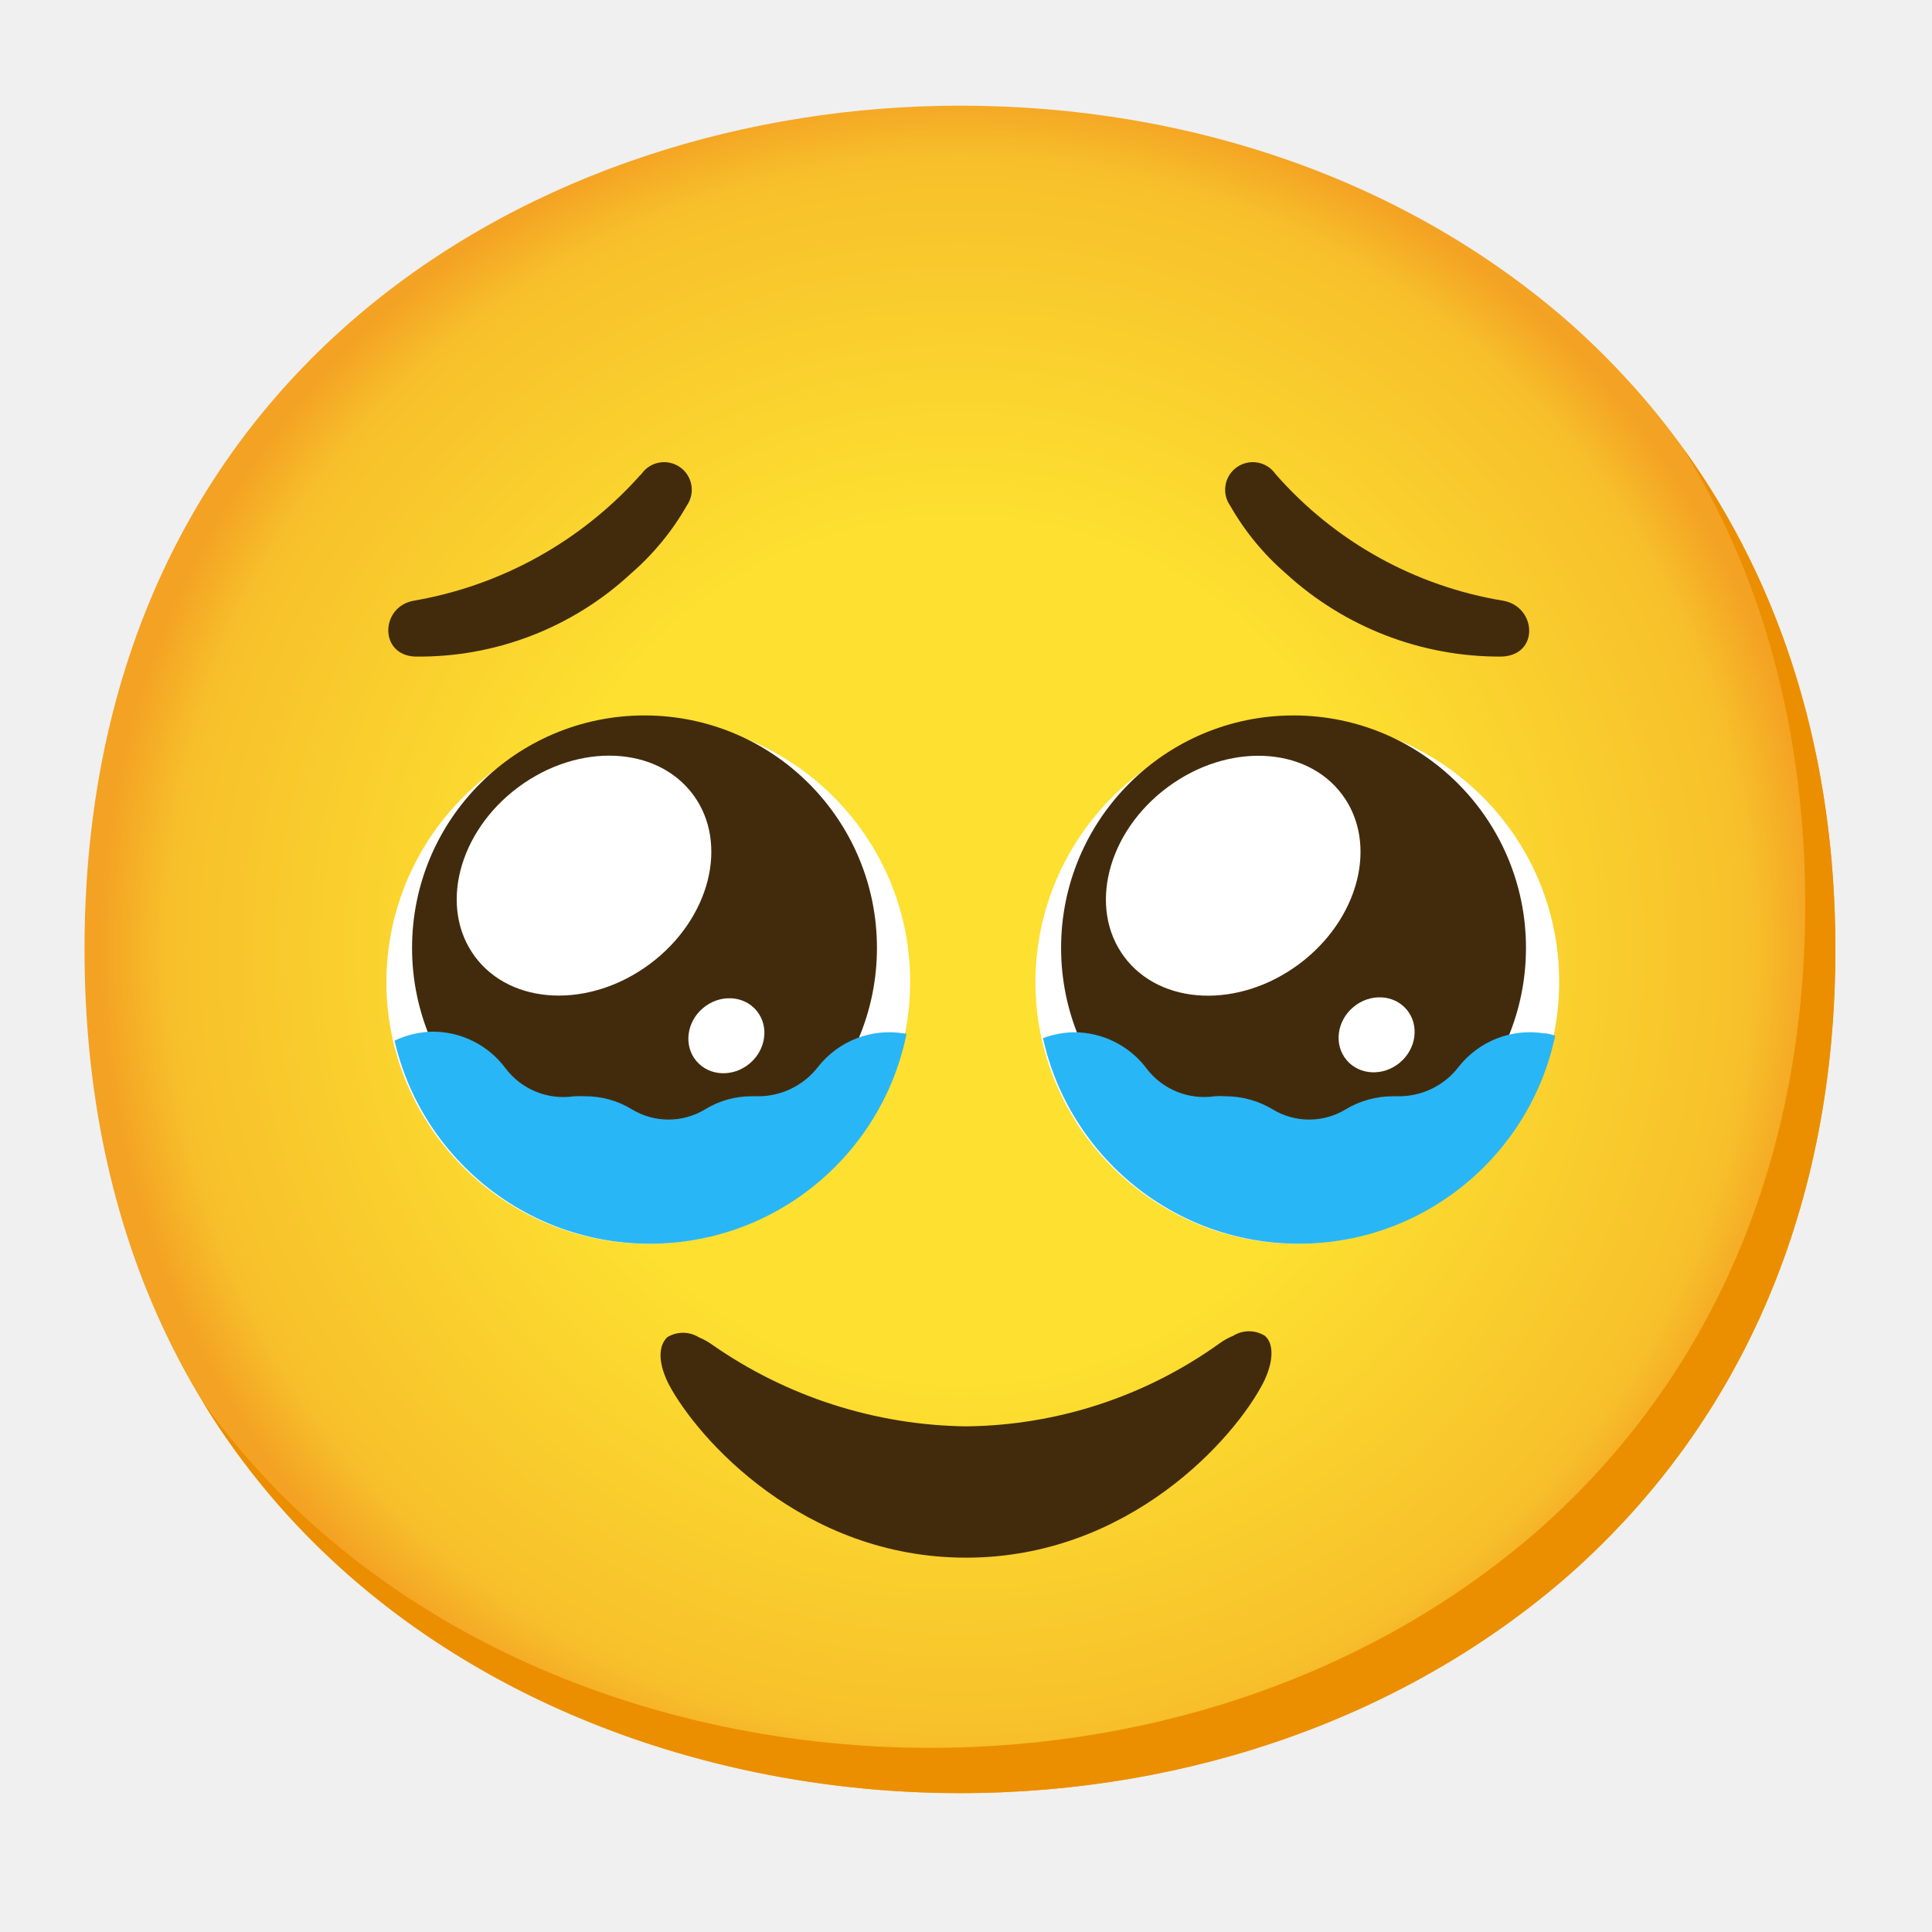
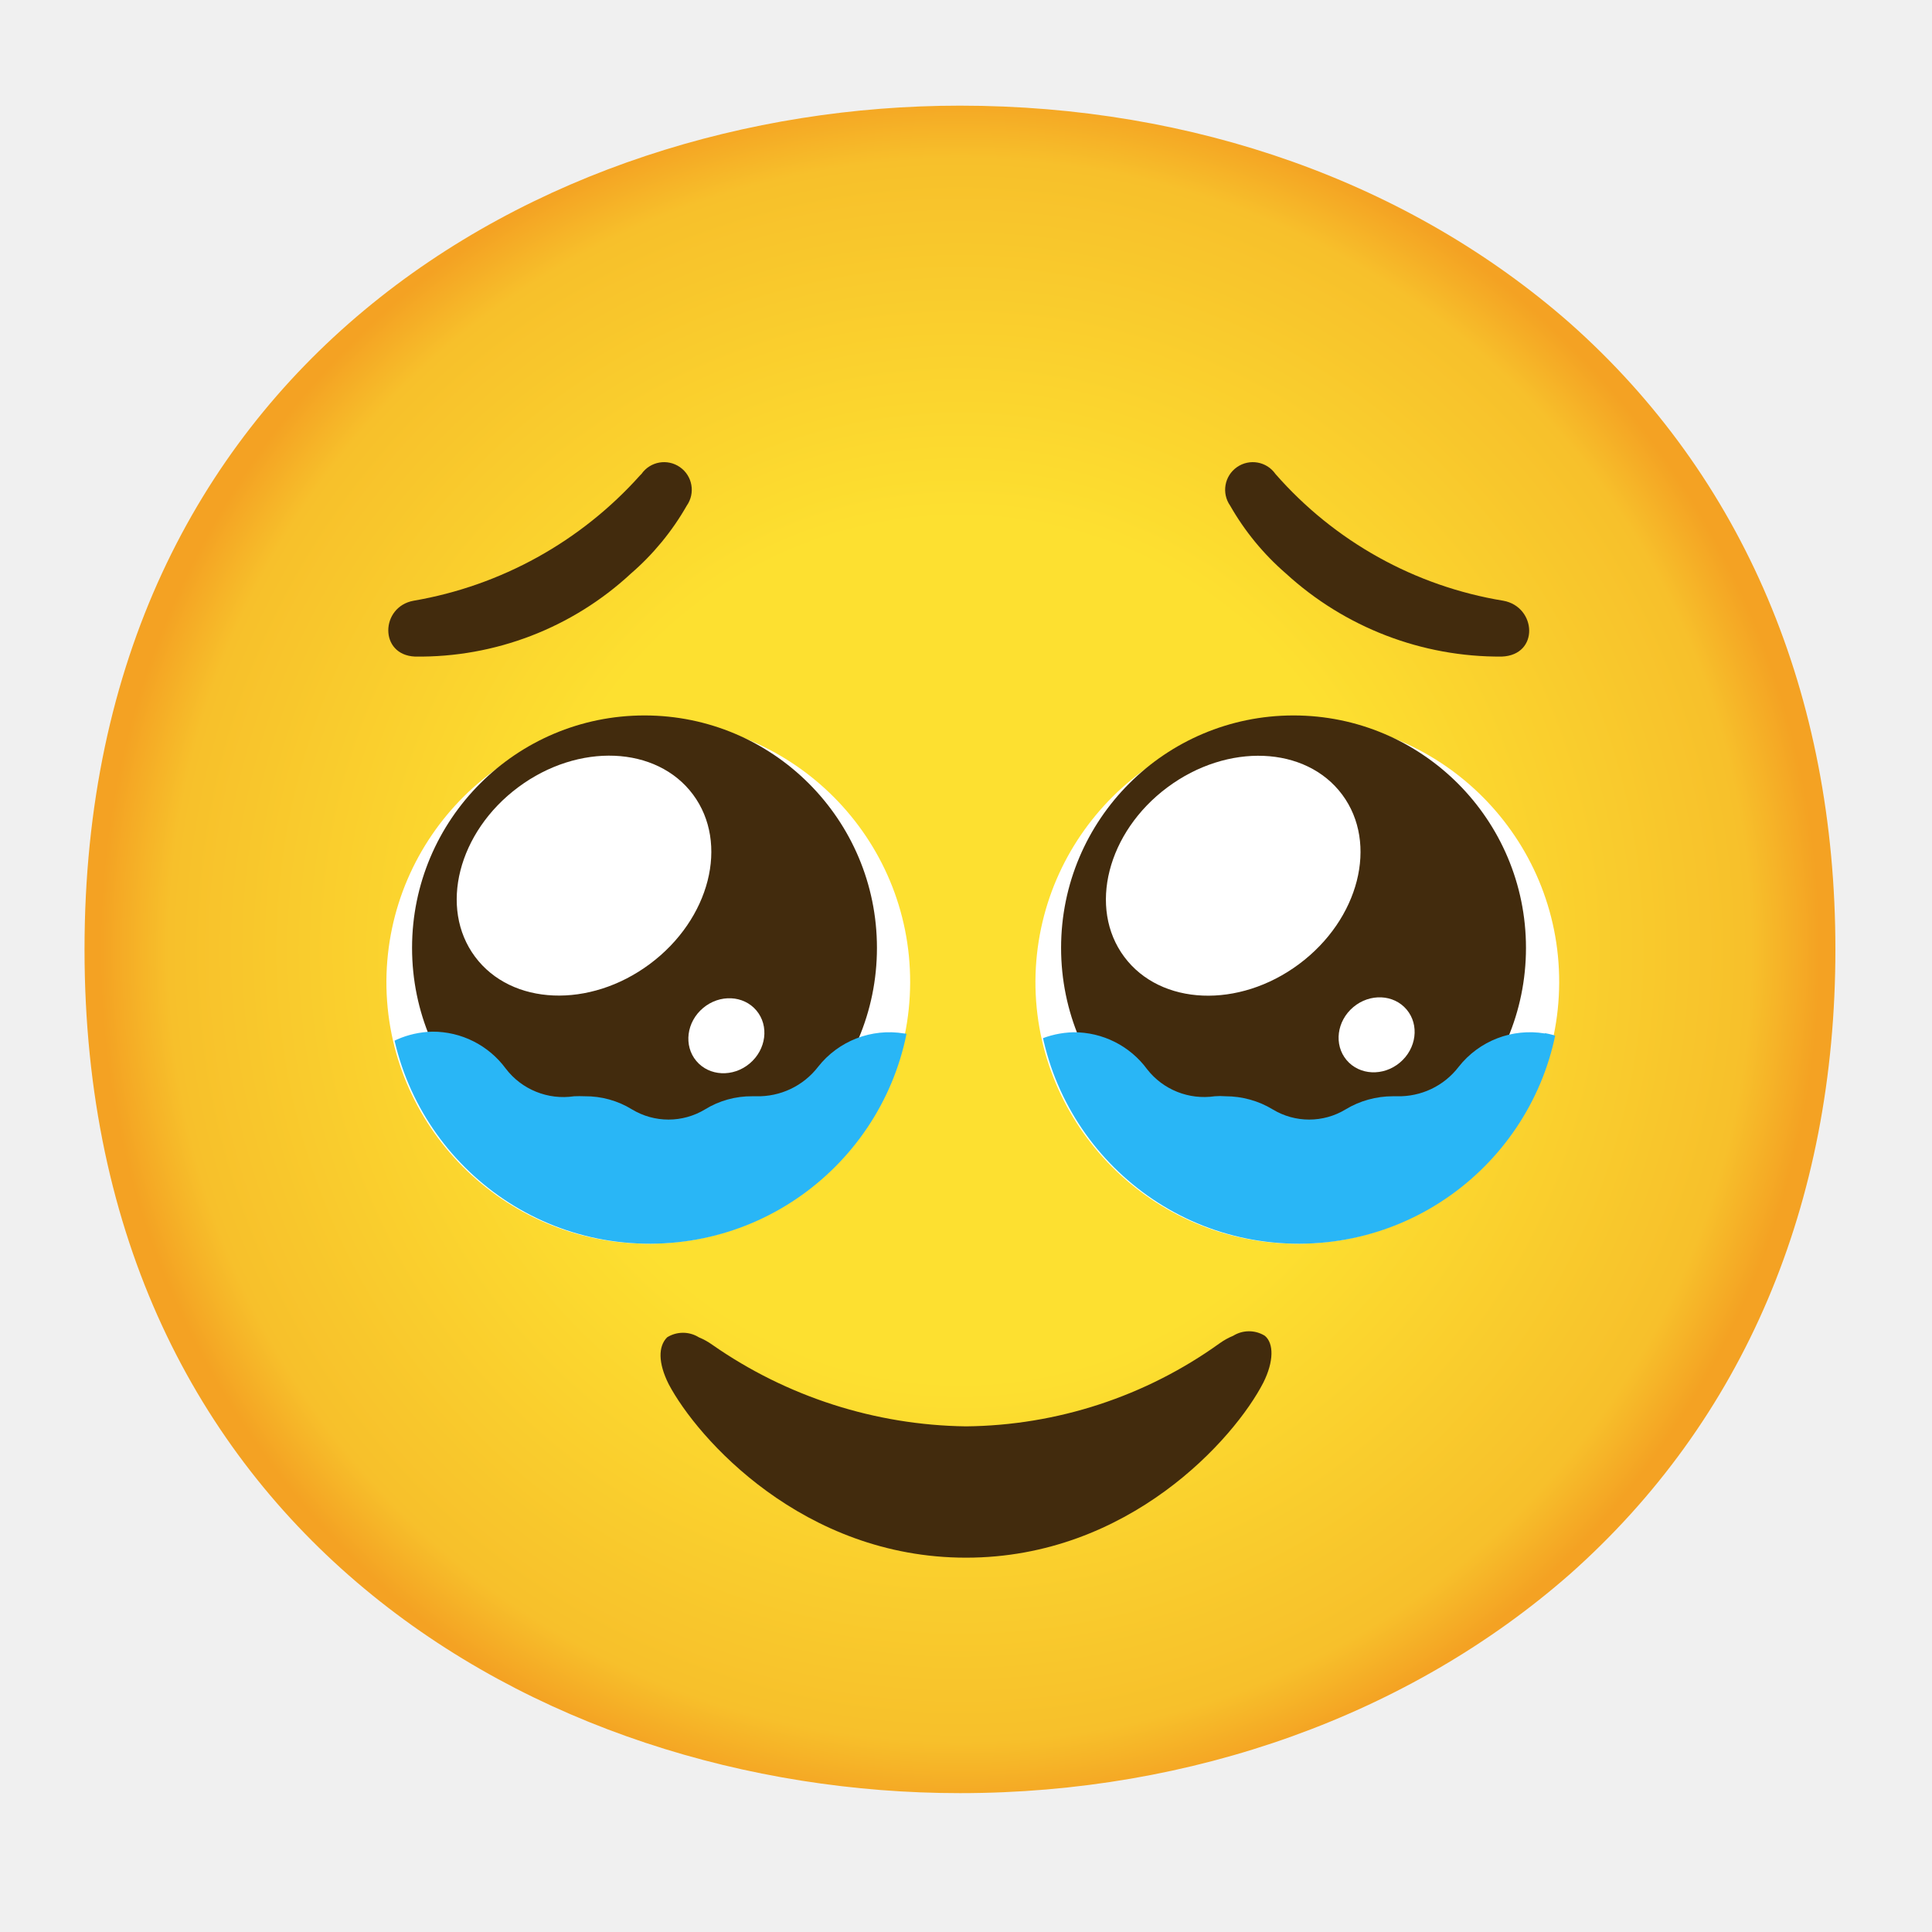
<svg xmlns="http://www.w3.org/2000/svg" xmlns:xlink="http://www.w3.org/1999/xlink" version="1.1" id="Raised-Hand" x="0px" y="0px" viewBox="0 0 128 128" style="enable-background:new 0 0 128 128;" xml:space="preserve">
+   <defs id="defs13" />
  <radialGradient id="face_1_" cx="63.6" cy="7861.35" r="56.96" gradientTransform="matrix(1 0 0 1 0 -7798.45)" gradientUnits="userSpaceOnUse">
-     <stop offset="0.5" style="stop-color:#FDE030" />
-     <stop offset="0.92" style="stop-color:#F7C02B" />
-     <stop offset="1" style="stop-color:#F4A223" />
+     <stop offset="0.5" style="stop-color:#FDE030" id="stop1" />
+     <stop offset="0.92" style="stop-color:#F7C02B" id="stop2" />
+     <stop offset="1" style="stop-color:#F4A223" id="stop3" />
  </radialGradient>
  <path id="face" style="fill:url(#face_1_);" d="M63.6,118.8c-27.9,0-58-17.5-58-55.9S35.7,7,63.6,7c15.5,0,29.8,5.1,40.4,14.4  c11.5,10.2,17.6,24.6,17.6,41.5s-6.1,31.2-17.6,41.4C93.4,113.6,79,118.8,63.6,118.8z" />
  <g id="eyes">
-     <path style="fill:#FFFFFF;" d="M43,47.7c9.58,0.03,17.33,7.82,17.3,17.4s-7.82,17.33-17.4,17.3c-9.58-0.03-17.33-7.82-17.3-17.4   C25.66,55.43,33.43,47.71,43,47.7" />
-     <circle style="fill:#422B0D;" cx="42.7" cy="62.8" r="15.4" />
-     <ellipse transform="matrix(0.7659 -0.6429 0.6429 0.7659 -32.8541 47.0076)" style="fill:#FFFFFF;" cx="48.13" cy="68.62" rx="2.6" ry="2.4" />
-     <ellipse transform="matrix(0.8022 -0.5971 0.5971 0.8022 -26.9821 34.5782)" style="fill:#FFFFFF;" cx="38.69" cy="58.01" rx="9" ry="7.3" />
-     <path style="fill:#FFFFFF;" d="M86,47.7c9.58,0.03,17.33,7.82,17.3,17.4c-0.03,9.58-7.82,17.33-17.4,17.3   c-9.58-0.03-17.33-7.82-17.3-17.4C68.66,55.43,76.43,47.71,86,47.7" />
-     <circle style="fill:#422B0D;" cx="85.7" cy="62.8" r="15.4" />
-     <ellipse transform="matrix(0.7659 -0.6429 0.6429 0.7659 -22.7305 74.6885)" style="fill:#FFFFFF;" cx="91.21" cy="68.56" rx="2.6" ry="2.4" />
-     <ellipse transform="matrix(0.8022 -0.5971 0.5971 0.8022 -18.4797 60.2586)" style="fill:#FFFFFF;" cx="81.7" cy="58.02" rx="9" ry="7.3" />
+     <path style="fill:#FFFFFF;" d="M43,47.7c9.58,0.03,17.33,7.82,17.3,17.4s-7.82,17.33-17.4,17.3c-9.58-0.03-17.33-7.82-17.3-17.4   C25.66,55.43,33.43,47.71,43,47.7" id="path3" />
+     <circle style="fill:#422B0D;" cx="42.7" cy="62.8" r="15.4" id="circle3" />
+     <ellipse transform="matrix(0.7659 -0.6429 0.6429 0.7659 -32.8541 47.0076)" style="fill:#FFFFFF;" cx="48.13" cy="68.62" rx="2.6" ry="2.4" id="ellipse3" />
+     <ellipse transform="matrix(0.8022 -0.5971 0.5971 0.8022 -26.9821 34.5782)" style="fill:#FFFFFF;" cx="38.69" cy="58.01" rx="9" ry="7.3" id="ellipse4" />
+     <path style="fill:#FFFFFF;" d="M86,47.7c9.58,0.03,17.33,7.82,17.3,17.4c-0.03,9.58-7.82,17.33-17.4,17.3   c-9.58-0.03-17.33-7.82-17.3-17.4C68.66,55.43,76.43,47.71,86,47.7" id="path4" />
+     <circle style="fill:#422B0D;" cx="85.7" cy="62.8" r="15.4" id="circle4" />
+     <ellipse transform="matrix(0.7659 -0.6429 0.6429 0.7659 -22.7305 74.6885)" style="fill:#FFFFFF;" cx="91.21" cy="68.56" rx="2.6" ry="2.4" id="ellipse5" />
+     <ellipse transform="matrix(0.8022 -0.5971 0.5971 0.8022 -18.4797 60.2586)" style="fill:#FFFFFF;" cx="81.7" cy="58.02" rx="9" ry="7.3" id="ellipse6" />
  </g>
-   <path style="fill:none;" d="M43,47.7c-9.58,0.03-17.33,7.82-17.3,17.4c0.03,9.58,7.82,17.33,17.4,17.3  c9.58-0.03,17.33-7.82,17.3-17.4C60.34,55.43,52.57,47.71,43,47.7" />
-   <circle style="fill:none;" cx="43.3" cy="62.8" r="15.4" />
-   <ellipse transform="matrix(0.6429 -0.7659 0.7659 0.6429 -39.0221 53.4261)" style="fill:none;" cx="37.79" cy="68.56" rx="2.4" ry="2.6" />
-   <ellipse transform="matrix(0.5971 -0.8022 0.8022 0.5971 -27.4803 61.3103)" style="fill:none;" cx="47.29" cy="58.01" rx="7.3" ry="9" />
-   <g>
-     <defs>
+   <path style="fill:none;" d="M43,47.7c-9.58,0.03-17.33,7.82-17.3,17.4c0.03,9.58,7.82,17.33,17.4,17.3  c9.58-0.03,17.33-7.82,17.3-17.4C60.34,55.43,52.57,47.71,43,47.7" id="path6" />
+   <circle style="fill:none;" cx="43.3" cy="62.8" r="15.4" id="circle6" />
+   <ellipse transform="matrix(0.6429 -0.7659 0.7659 0.6429 -39.0221 53.4261)" style="fill:none;" cx="37.79" cy="68.56" rx="2.4" ry="2.6" id="ellipse7" />
+   <ellipse transform="matrix(0.5971 -0.8022 0.8022 0.5971 -27.4803 61.3103)" style="fill:none;" cx="47.29" cy="58.01" rx="7.3" ry="9" id="ellipse8" />
+   <g id="g9">
+     <defs id="defs8">
      <path id="SVGID_1_" d="M86,47.7c-9.58,0.03-17.33,7.82-17.3,17.4c0.03,9.58,7.82,17.33,17.4,17.3c9.58-0.03,17.33-7.82,17.3-17.4    C103.34,55.43,95.57,47.71,86,47.7" />
    </defs>
    <clipPath id="SVGID_2_">
-       <use xlink:href="#SVGID_1_" style="overflow:visible;" />
+       <use xlink:href="#SVGID_1_" style="overflow:visible;" id="use8" />
    </clipPath>
-     <g style="clip-path:url(#SVGID_2_);">
-       <path style="fill:#29B6F6;" d="M102.35,68.47c-2.16-0.36-4.35,0.48-5.71,2.21c-0.97,1.27-2.49,1.99-4.09,1.95h-0.27    c-1.1,0-2.19,0.3-3.13,0.87c-1.48,0.9-3.35,0.9-4.83,0c-0.94-0.57-2.03-0.87-3.13-0.87c-0.24-0.02-0.47-0.02-0.71,0    c-1.71,0.25-3.42-0.43-4.48-1.79c-1.14-1.55-2.95-2.46-4.88-2.45c-3.31,0.08-5.96,2.76-6,6.07c0.03,3.3,2.7,5.97,6,6    c0.28,0,0.57-0.02,0.85-0.06c1.65-0.27,3.31,0.4,4.31,1.74c1.85,2.65,5.46,3.36,8.17,1.61c1.41-0.89,3.2-0.89,4.61,0    c2.63,1.68,6.1,1.07,8-1.4c0.91-1.25,2.38-1.96,3.93-1.9h0.38c3.34-0.05,6.01-2.8,5.96-6.14c-0.04-2.89-2.12-5.34-4.96-5.86    L102.35,68.47z" />
+     <g style="clip-path:url(#SVGID_2_);" clip-path="url(#SVGID_2_)" id="g8">
+       <path style="fill:#29B6F6;" d="M102.35,68.47c-2.16-0.36-4.35,0.48-5.71,2.21c-0.97,1.27-2.49,1.99-4.09,1.95h-0.27    c-1.1,0-2.19,0.3-3.13,0.87c-1.48,0.9-3.35,0.9-4.83,0c-0.94-0.57-2.03-0.87-3.13-0.87c-0.24-0.02-0.47-0.02-0.71,0    c-1.71,0.25-3.42-0.43-4.48-1.79c-1.14-1.55-2.95-2.46-4.88-2.45c-3.31,0.08-5.96,2.76-6,6.07c0.03,3.3,2.7,5.97,6,6    c0.28,0,0.57-0.02,0.85-0.06c1.65-0.27,3.31,0.4,4.31,1.74c1.85,2.65,5.46,3.36,8.17,1.61c1.41-0.89,3.2-0.89,4.61,0    c2.63,1.68,6.1,1.07,8-1.4c0.91-1.25,2.38-1.96,3.93-1.9h0.38c3.34-0.05,6.01-2.8,5.96-6.14c-0.04-2.89-2.12-5.34-4.96-5.86    L102.35,68.47z" id="path8" />
    </g>
  </g>
-   <g>
-     <defs>
+   <g id="g11">
+     <defs id="defs9">
      <path id="SVGID_3_" d="M43,47.7c-9.58,0.03-17.33,7.82-17.3,17.4c0.03,9.58,7.82,17.33,17.4,17.3c9.58-0.03,17.33-7.82,17.3-17.4    C60.34,55.43,52.57,47.71,43,47.7" />
    </defs>
    <clipPath id="SVGID_4_">
-       <use xlink:href="#SVGID_3_" style="overflow:visible;" />
+       <use xlink:href="#SVGID_3_" style="overflow:visible;" id="use9" />
    </clipPath>
-     <g style="clip-path:url(#SVGID_4_);">
-       <path style="fill:#29B6F6;" d="M59.9,68.47c-2.16-0.36-4.35,0.49-5.7,2.21c-0.98,1.27-2.5,1.99-4.1,1.95h-0.26    c-1.1-0.01-2.19,0.29-3.13,0.87c-1.49,0.9-3.35,0.9-4.84,0c-0.94-0.58-2.03-0.88-3.13-0.87c-0.23-0.01-0.47-0.01-0.7,0    c-1.73,0.26-3.47-0.44-4.53-1.83c-1.14-1.55-2.95-2.46-4.87-2.45c-3.31,0.08-5.96,2.76-6,6.07c0,3.31,2.69,6,6,6    c0.02,0,0.03,0,0.05,0c0.28,0,0.56-0.02,0.84-0.06c1.65-0.27,3.32,0.4,4.32,1.74c1.82,2.66,5.42,3.4,8.15,1.68    c1.4-0.89,3.2-0.89,4.6,0c2.63,1.68,6.1,1.07,8-1.4c0.9-1.25,2.38-1.96,3.92-1.9h0.39c3.31,0.28,6.22-2.19,6.5-5.5    S63.22,68.76,59.9,68.47L59.9,68.47z" />
+     <g style="clip-path:url(#SVGID_4_);" clip-path="url(#SVGID_4_)" id="g10">
+       <path style="fill:#29B6F6;" d="M59.9,68.47c-2.16-0.36-4.35,0.49-5.7,2.21c-0.98,1.27-2.5,1.99-4.1,1.95h-0.26    c-1.1-0.01-2.19,0.29-3.13,0.87c-1.49,0.9-3.35,0.9-4.84,0c-0.94-0.58-2.03-0.88-3.13-0.87c-0.23-0.01-0.47-0.01-0.7,0    c-1.73,0.26-3.47-0.44-4.53-1.83c-1.14-1.55-2.95-2.46-4.87-2.45c-3.31,0.08-5.96,2.76-6,6.07c0,3.31,2.69,6,6,6    c0.02,0,0.03,0,0.05,0c0.28,0,0.56-0.02,0.84-0.06c1.65-0.27,3.32,0.4,4.32,1.74c1.82,2.66,5.42,3.4,8.15,1.68    c1.4-0.89,3.2-0.89,4.6,0c2.63,1.68,6.1,1.07,8-1.4c0.9-1.25,2.38-1.96,3.92-1.9h0.39c3.31,0.28,6.22-2.19,6.5-5.5    S63.22,68.76,59.9,68.47L59.9,68.47z" id="path9" />
    </g>
  </g>
  <g id="eyebrows">
-     <path style="fill:#422B0D;" d="M27.4,39.8c-2.2,0.4-2.3,3.6,0.1,3.7c5.3,0.07,10.42-1.9,14.3-5.5c1.48-1.28,2.73-2.8,3.7-4.5   c0.58-0.83,0.38-1.97-0.45-2.55c-0.83-0.58-1.97-0.38-2.55,0.45l-0.1,0.1C38.48,35.88,33.19,38.81,27.4,39.8z" />
-     <path style="fill:#422B0D;" d="M84.5,31.4c-0.58-0.83-1.72-1.03-2.55-0.45c-0.83,0.58-1.03,1.72-0.45,2.55   c0.97,1.7,2.22,3.22,3.7,4.5c3.9,3.57,9.01,5.54,14.3,5.5c2.5-0.1,2.3-3.3,0.1-3.7C93.74,38.84,88.41,35.87,84.5,31.4L84.5,31.4" />
+     <path style="fill:#422B0D;" d="M27.4,39.8c-2.2,0.4-2.3,3.6,0.1,3.7c5.3,0.07,10.42-1.9,14.3-5.5c1.48-1.28,2.73-2.8,3.7-4.5   c0.58-0.83,0.38-1.97-0.45-2.55c-0.83-0.58-1.97-0.38-2.55,0.45l-0.1,0.1C38.48,35.88,33.19,38.81,27.4,39.8z" id="path11" />
+     <path style="fill:#422B0D;" d="M84.5,31.4c-0.58-0.83-1.72-1.03-2.55-0.45c-0.83,0.58-1.03,1.72-0.45,2.55   c0.97,1.7,2.22,3.22,3.7,4.5c3.9,3.57,9.01,5.54,14.3,5.5c2.5-0.1,2.3-3.3,0.1-3.7C93.74,38.84,88.41,35.87,84.5,31.4L84.5,31.4" id="path12" />
  </g>
-   <path style="fill:#EB8F00;" d="M111.49,29.67c5.33,8.6,8.11,18.84,8.11,30.23c0,16.9-6.1,31.2-17.6,41.4  c-10.6,9.3-25,14.5-40.4,14.5c-18.06,0-37-7.35-48.18-22.94c10.76,17.66,31,25.94,50.18,25.94c15.4,0,29.8-5.2,40.4-14.5  c11.5-10.2,17.6-24.5,17.6-41.4C121.6,50.16,118.13,38.84,111.49,29.67z" />
  <path id="mouth" style="fill:#422B0D;" d="M64,103.2c10.8,0,17.8-7.9,19.7-11.6c0.7-1.4,0.7-2.6,0.1-3.1c-0.64-0.4-1.46-0.4-2.1,0  c-0.32,0.13-0.62,0.3-0.9,0.5c-4.9,3.52-10.77,5.44-16.8,5.5c-6.01-0.08-11.87-1.96-16.8-5.4c-0.28-0.2-0.58-0.37-0.9-0.5  c-0.64-0.4-1.46-0.4-2.1,0c-0.6,0.6-0.6,1.7,0.1,3.1C46.2,95.3,53.2,103.2,64,103.2z" />
</svg>
